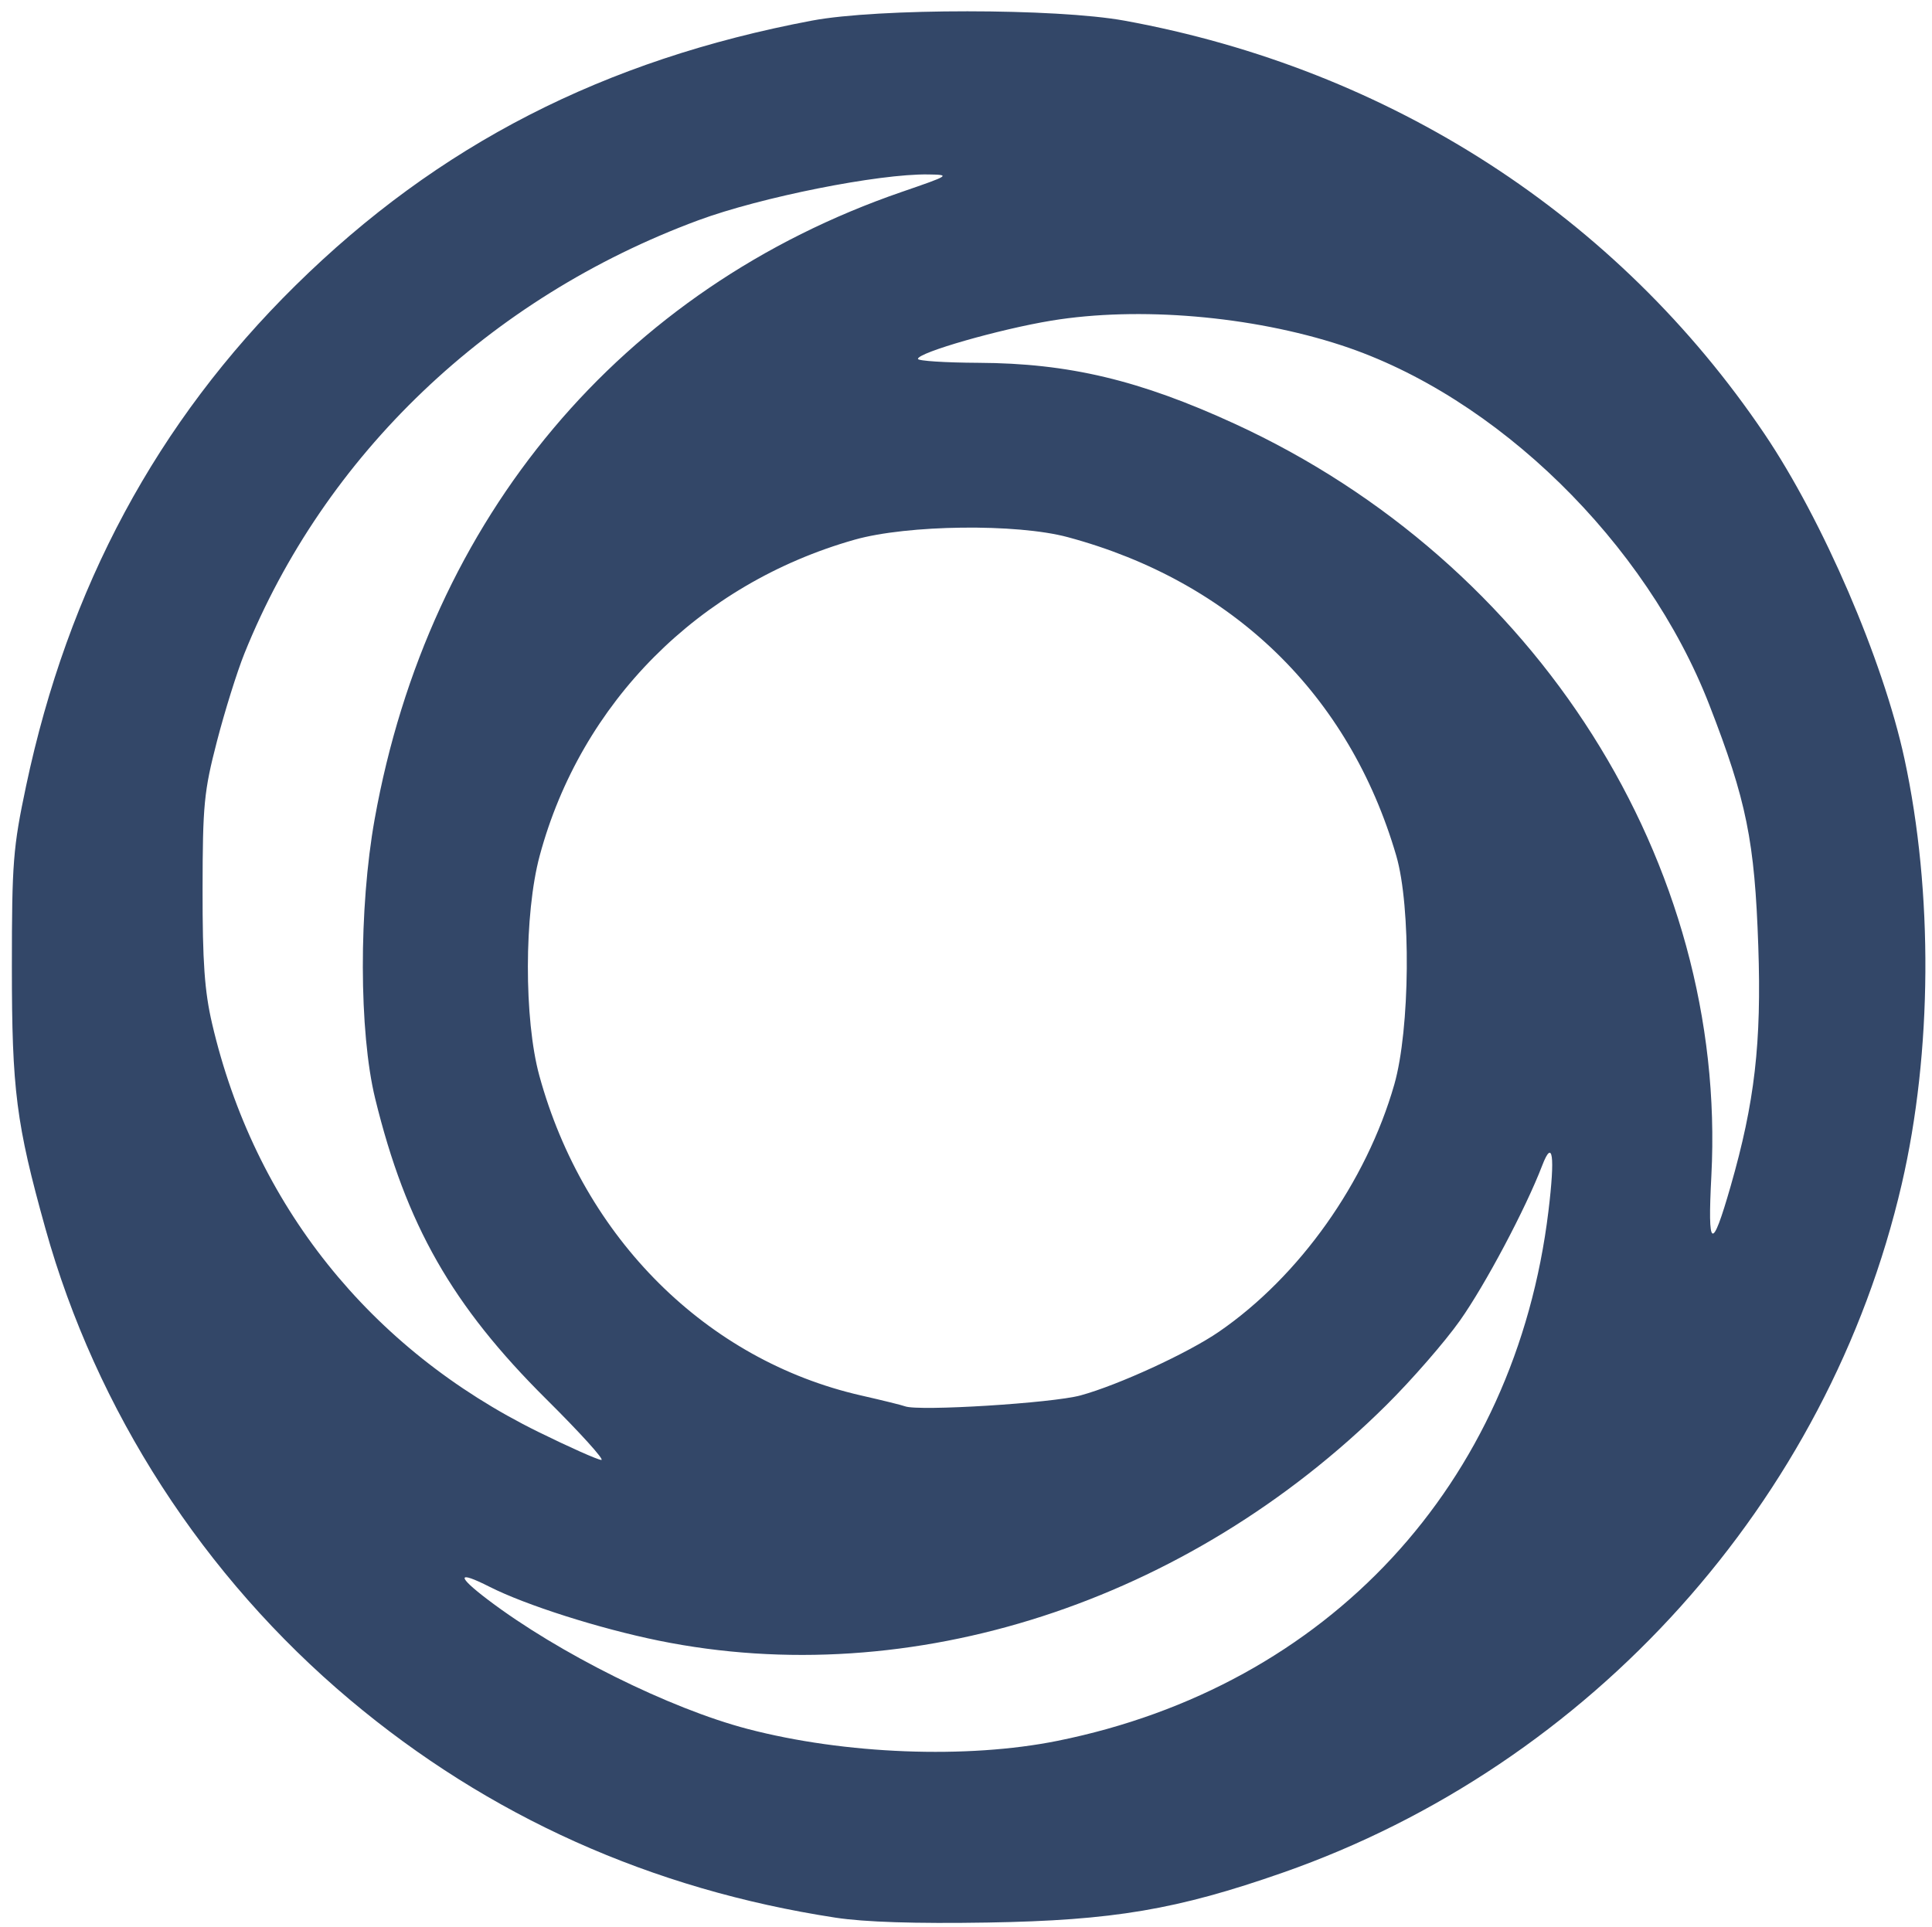
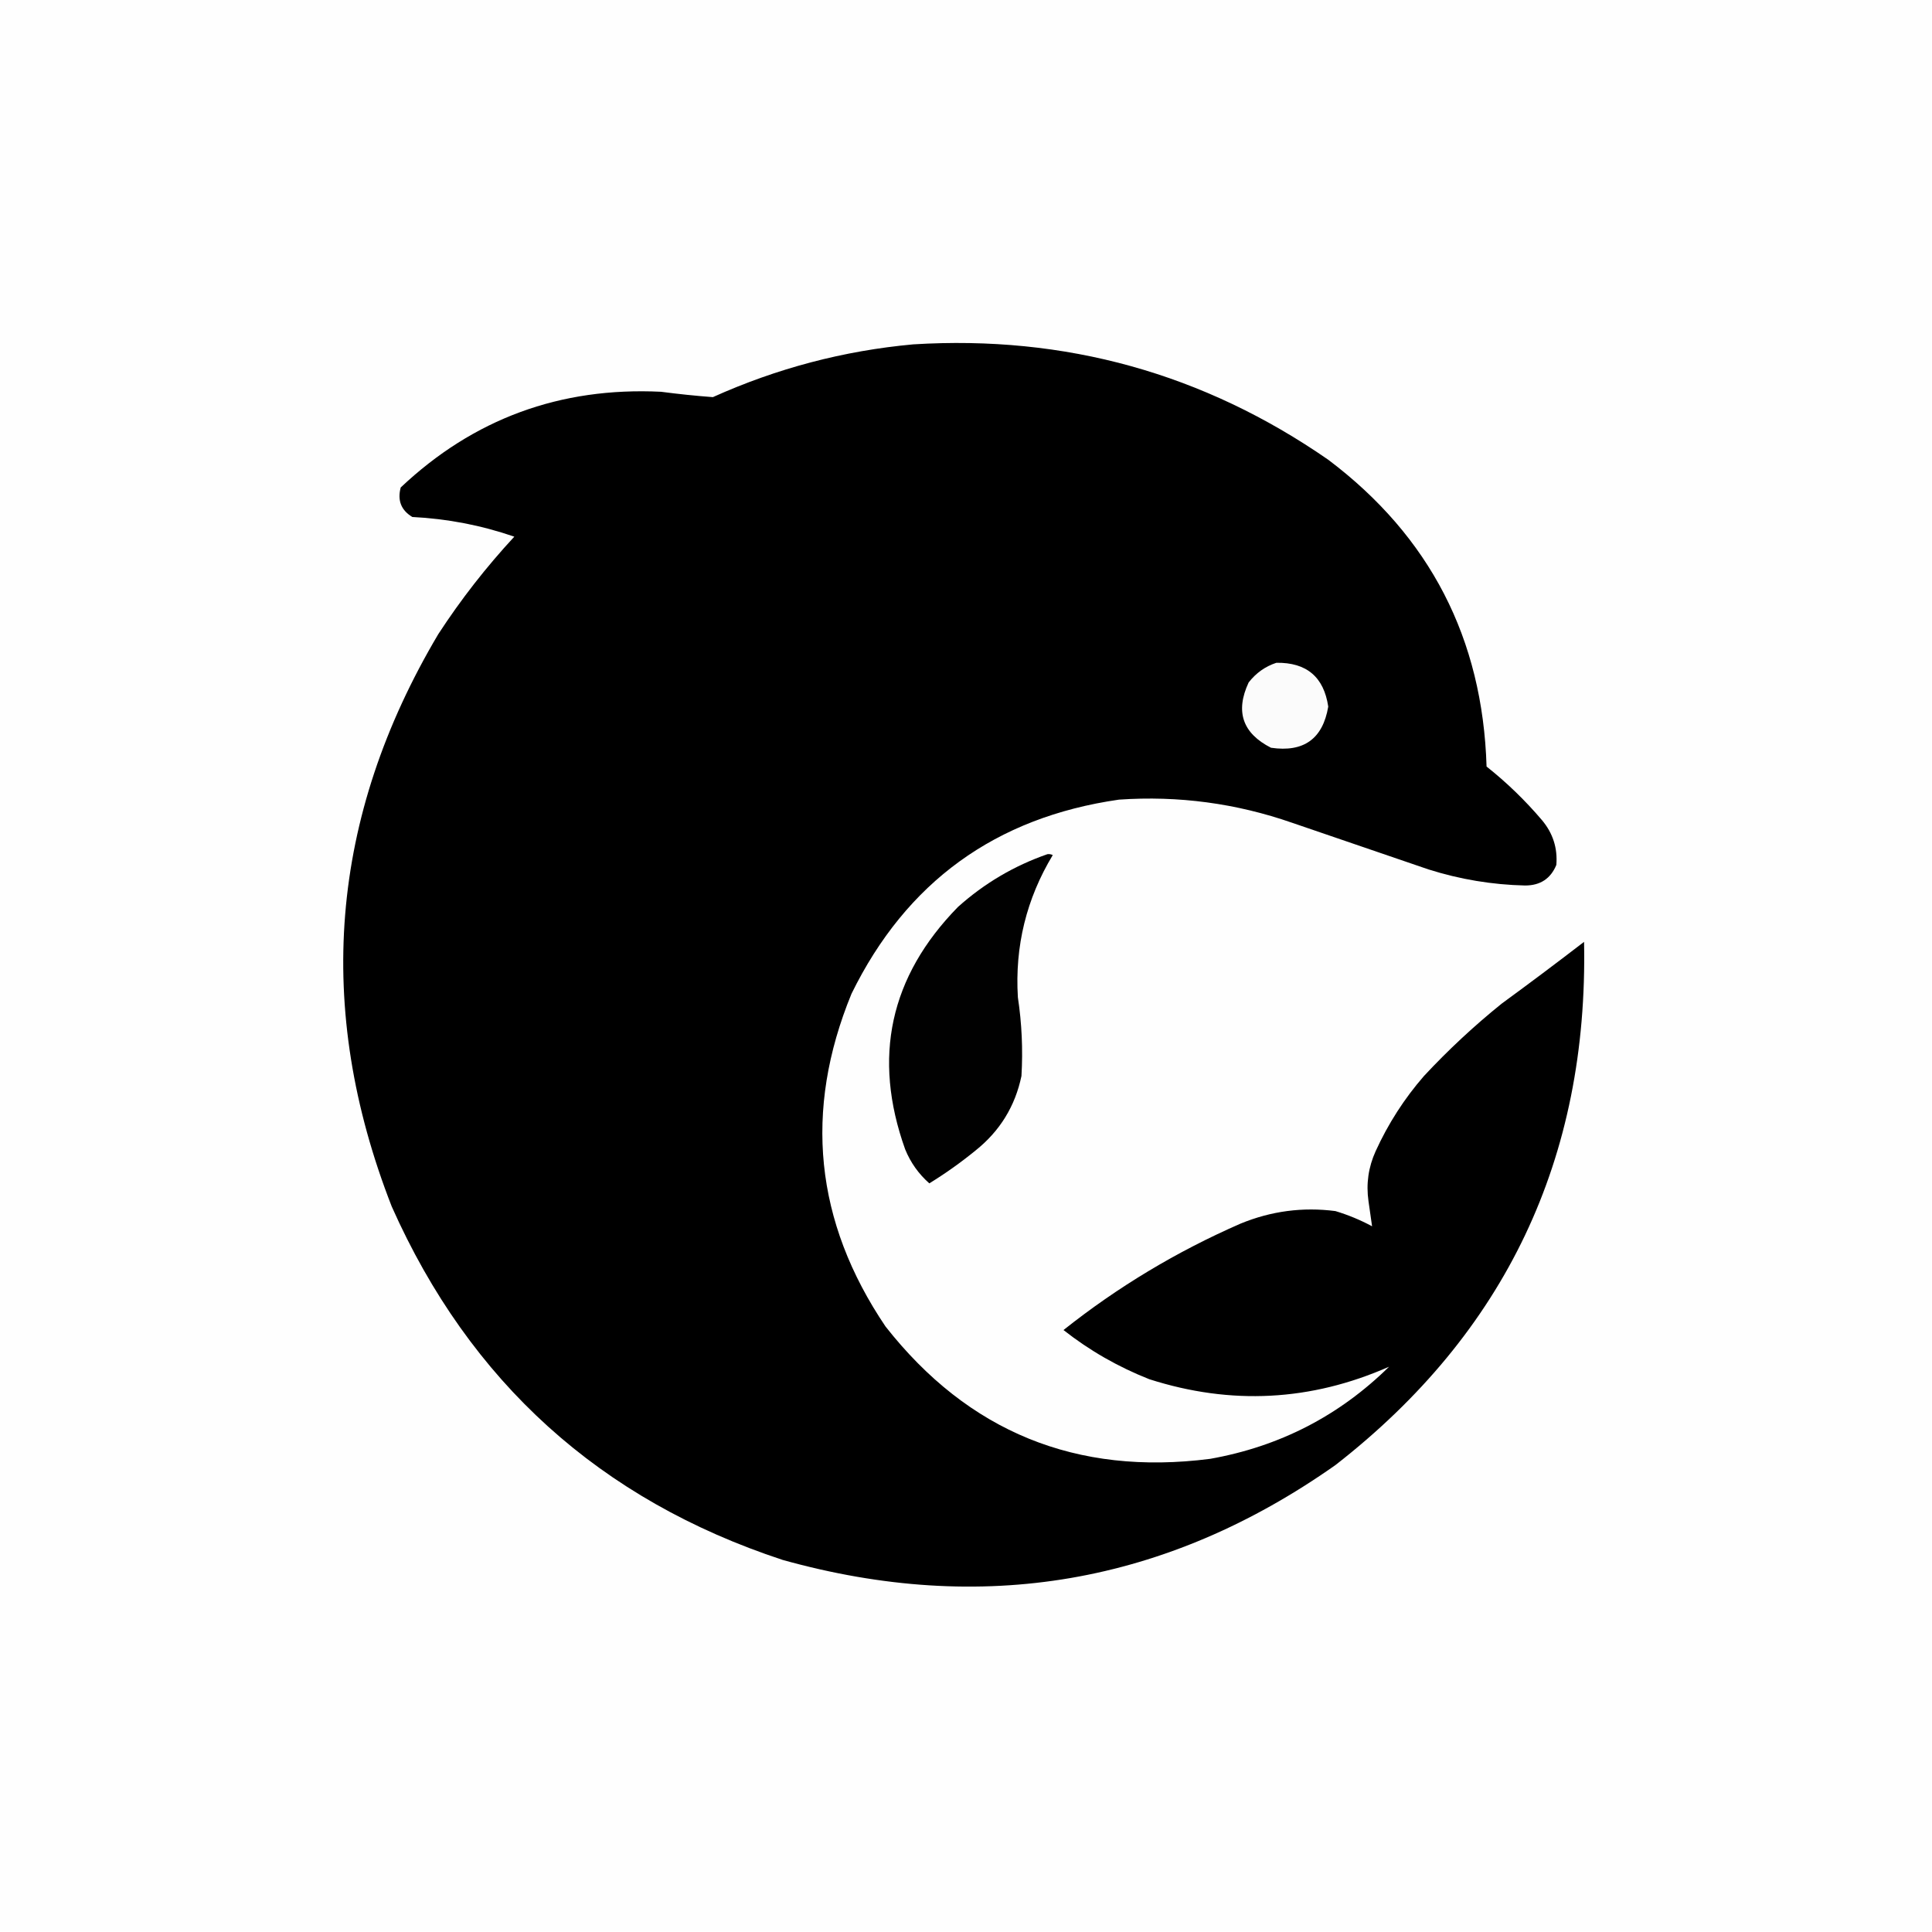
- <svg xmlns="http://www.w3.org/2000/svg" version="1.1" id="svg1" width="374" height="373" viewBox="0 0 374 373">
-   <g id="g1">
-     <path style="fill:#334768;fill-opacity:1" d="M 161.694,371.288 C 126.084,365.822 94.612,351.694 67.753,329.119 39.405,305.292 18.615,273.112 8.785,237.845 3.125,217.538 2.298,211.082 2.299,187.194 c 10e-4,-20.167 0.23,-23.083 2.747,-35 C 13.174,113.721 30.404,81.693 57.173,55.3 84.823,28.038 116.874,11.595 157.194,3.988 c 12.753,-2.406 47.29,-2.398 60.5,0.015 51.383,9.385 95.409,37.82 123.877,80.009 11.306,16.755 22.959,43.798 27.086,62.861 5.597,25.851 5.402,56.861 -0.519,82.407 -14.226,61.38 -60.084,112.403 -119.8,133.294 -20.477,7.164 -32.856,9.258 -57.145,9.666 -13.978,0.235 -23.842,-0.083 -29.5,-0.952 z m 43,-34.225 c 52.375,-10.56 88.638,-49.677 95.052,-102.532 1.309,-10.784 0.839,-14.205 -1.214,-8.843 -3.183,8.313 -11.016,23.077 -15.918,30.005 -2.919,4.125 -9.317,11.477 -14.218,16.338 -38.6,38.282 -92.01,55.582 -140.866,45.628 -11.523,-2.348 -25.757,-6.879 -32.766,-10.43 -6.325,-3.205 -6.442,-2.141 -0.278,2.535 13.631,10.339 35.155,21.045 50.241,24.991 18.823,4.923 42.482,5.833 59.966,2.308 z m -98.901,-66.119 c -18.29,-18.162 -27.191,-33.795 -33.168,-58.25 -3.144,-12.864 -3.188,-36.859 -0.1,-54.081 10.483,-58.46 47.718,-102.764 102.09,-121.472 9.293,-3.197 9.444,-3.298 5.079,-3.366 -9.598,-0.149 -32.416,4.4 -44.5,8.871 -40.522,14.995 -72.4,45.428 -87.889,83.907 -1.408,3.498 -3.8,11.148 -5.314,17 -2.504,9.672 -2.756,12.278 -2.776,28.64 -0.017,14.09 0.384,19.738 1.843,26 8.148,34.977 30.52,62.984 63.136,79.043 6.05,2.979 11.547,5.425 12.216,5.436 0.669,0.011 -4.109,-5.267 -10.617,-11.73 z m 103.401,-0.773 c 7.334,-2.01 20.784,-8.201 26.779,-12.325 15.591,-10.727 28.524,-28.966 33.936,-47.86 3.055,-10.665 3.262,-34.43 0.386,-44.291 -9.098,-31.201 -31.671,-53.097 -63.601,-61.694 -9.878,-2.66 -31.021,-2.406 -41.259,0.495 -30.091,8.526 -52.976,31.5 -60.964,61.2 -3.017,11.216 -3.049,31.68 -0.068,42.565 8.618,31.466 32.415,55.124 62.291,61.927 4.125,0.939 7.95,1.883 8.5,2.097 2.569,1.001 28.524,-0.612 34,-2.113 z m 125.82,-40.477 c 4.673,-16.256 5.999,-27.762 5.359,-46.49 -0.697,-20.397 -2.279,-28.189 -9.49,-46.752 -12.215,-31.443 -41.174,-59.751 -71.189,-69.586 -17.4,-5.702 -39.254,-7.564 -56.156,-4.786 -10.046,1.651 -25.845,6.18 -25.843,7.408 7.6e-4,0.389 5.288,0.73 11.75,0.76 17.447,0.079 31.176,3.348 49.568,11.802 58.475,26.879 95.422,85.186 92.275,145.623 -0.745,14.309 0.068,14.75 3.726,2.022 z" id="path1" />
+ <svg xmlns="http://www.w3.org/2000/svg" version="1.1" width="1080px" height="1080px" style="shape-rendering:geometricPrecision; text-rendering:geometricPrecision; image-rendering:optimizeQuality; fill-rule:evenodd; clip-rule:evenodd">
+   <g>
+     <path style="opacity:1" fill="#fefefe" d="M -0.5,-0.5 C 359.5,-0.5 719.5,-0.5 1079.5,-0.5C 1079.5,359.5 1079.5,719.5 1079.5,1079.5C 719.5,1079.5 359.5,1079.5 -0.5,1079.5C -0.5,719.5 -0.5,359.5 -0.5,-0.5 Z" />
+   </g>
+   <g>
+     <path style="opacity:1" fill="#000000" d="M 510.5,192.5 C 595.494,187.243 672.827,208.743 742.5,257C 799.326,299.814 828.826,356.98 831,428.5C 842.298,437.464 852.632,447.464 862,458.5C 868.095,465.784 870.762,474.118 870,483.5C 866.837,491.178 861.004,495.011 852.5,495C 834.118,494.575 816.118,491.575 798.5,486C 773.189,477.34 747.855,468.674 722.5,460C 691.067,449.039 658.733,444.706 625.5,447C 556.447,456.921 506.614,493.087 476,555.5C 449.131,620.935 455.464,682.935 495,741.5C 541.288,800.442 601.788,825.109 676.5,815.5C 715.306,808.599 748.64,791.432 776.5,764C 732.826,783.271 688.159,785.605 642.5,771C 625.062,764.121 609.062,754.954 594.5,743.5C 624.787,719.428 657.787,699.595 693.5,684C 710.616,676.972 728.283,674.639 746.5,677C 753.635,679.152 760.468,681.985 767,685.5C 766.369,680.899 765.702,676.233 765,671.5C 763.604,661.778 764.937,652.445 769,643.5C 776.005,628.141 785.005,614.141 796,601.5C 809.597,586.899 824.097,573.399 839.5,561C 854.975,549.692 870.308,538.192 885.5,526.5C 887.91,647.501 841.577,745.001 746.5,819C 652.071,885.502 549.071,903.169 437.5,872C 335.496,838.418 262.663,772.585 219,674.5C 175.6,563.496 184.266,456.83 245,354.5C 257.597,335.156 271.763,316.99 287.5,300C 269.047,293.638 250.047,289.972 230.5,289C 224.24,285.235 222.073,279.735 224,272.5C 264.665,234.113 313.165,216.28 369.5,219C 379.175,220.272 388.842,221.272 398.5,222C 434.287,205.888 471.62,196.055 510.5,192.5 Z" />
+   </g>
+   <g>
+     <path style="opacity:1" fill="#fbfbfb" d="M 713.5,370.5 C 730.373,370.255 740.04,378.422 742.5,395C 739.461,413.016 728.794,420.682 710.5,418C 694.579,409.904 690.412,397.738 698,381.5C 702.127,376.202 707.294,372.535 713.5,370.5 Z" />
+   </g>
+   <g>
+     <path style="opacity:1" fill="#010101" d="M 585.5,477.5 C 586.552,477.351 587.552,477.517 588.5,478C 573.764,502.443 567.264,528.943 569,557.5C 571.202,572.095 571.869,586.761 571,601.5C 567.474,618.366 558.974,632.199 545.5,643C 537.25,649.749 528.584,655.916 519.5,661.5C 513.539,656.259 509.039,649.926 506,642.5C 487.593,591.081 497.427,545.915 535.5,507C 550.218,493.81 566.885,483.976 585.5,477.5 Z" />
  </g>
</svg>
